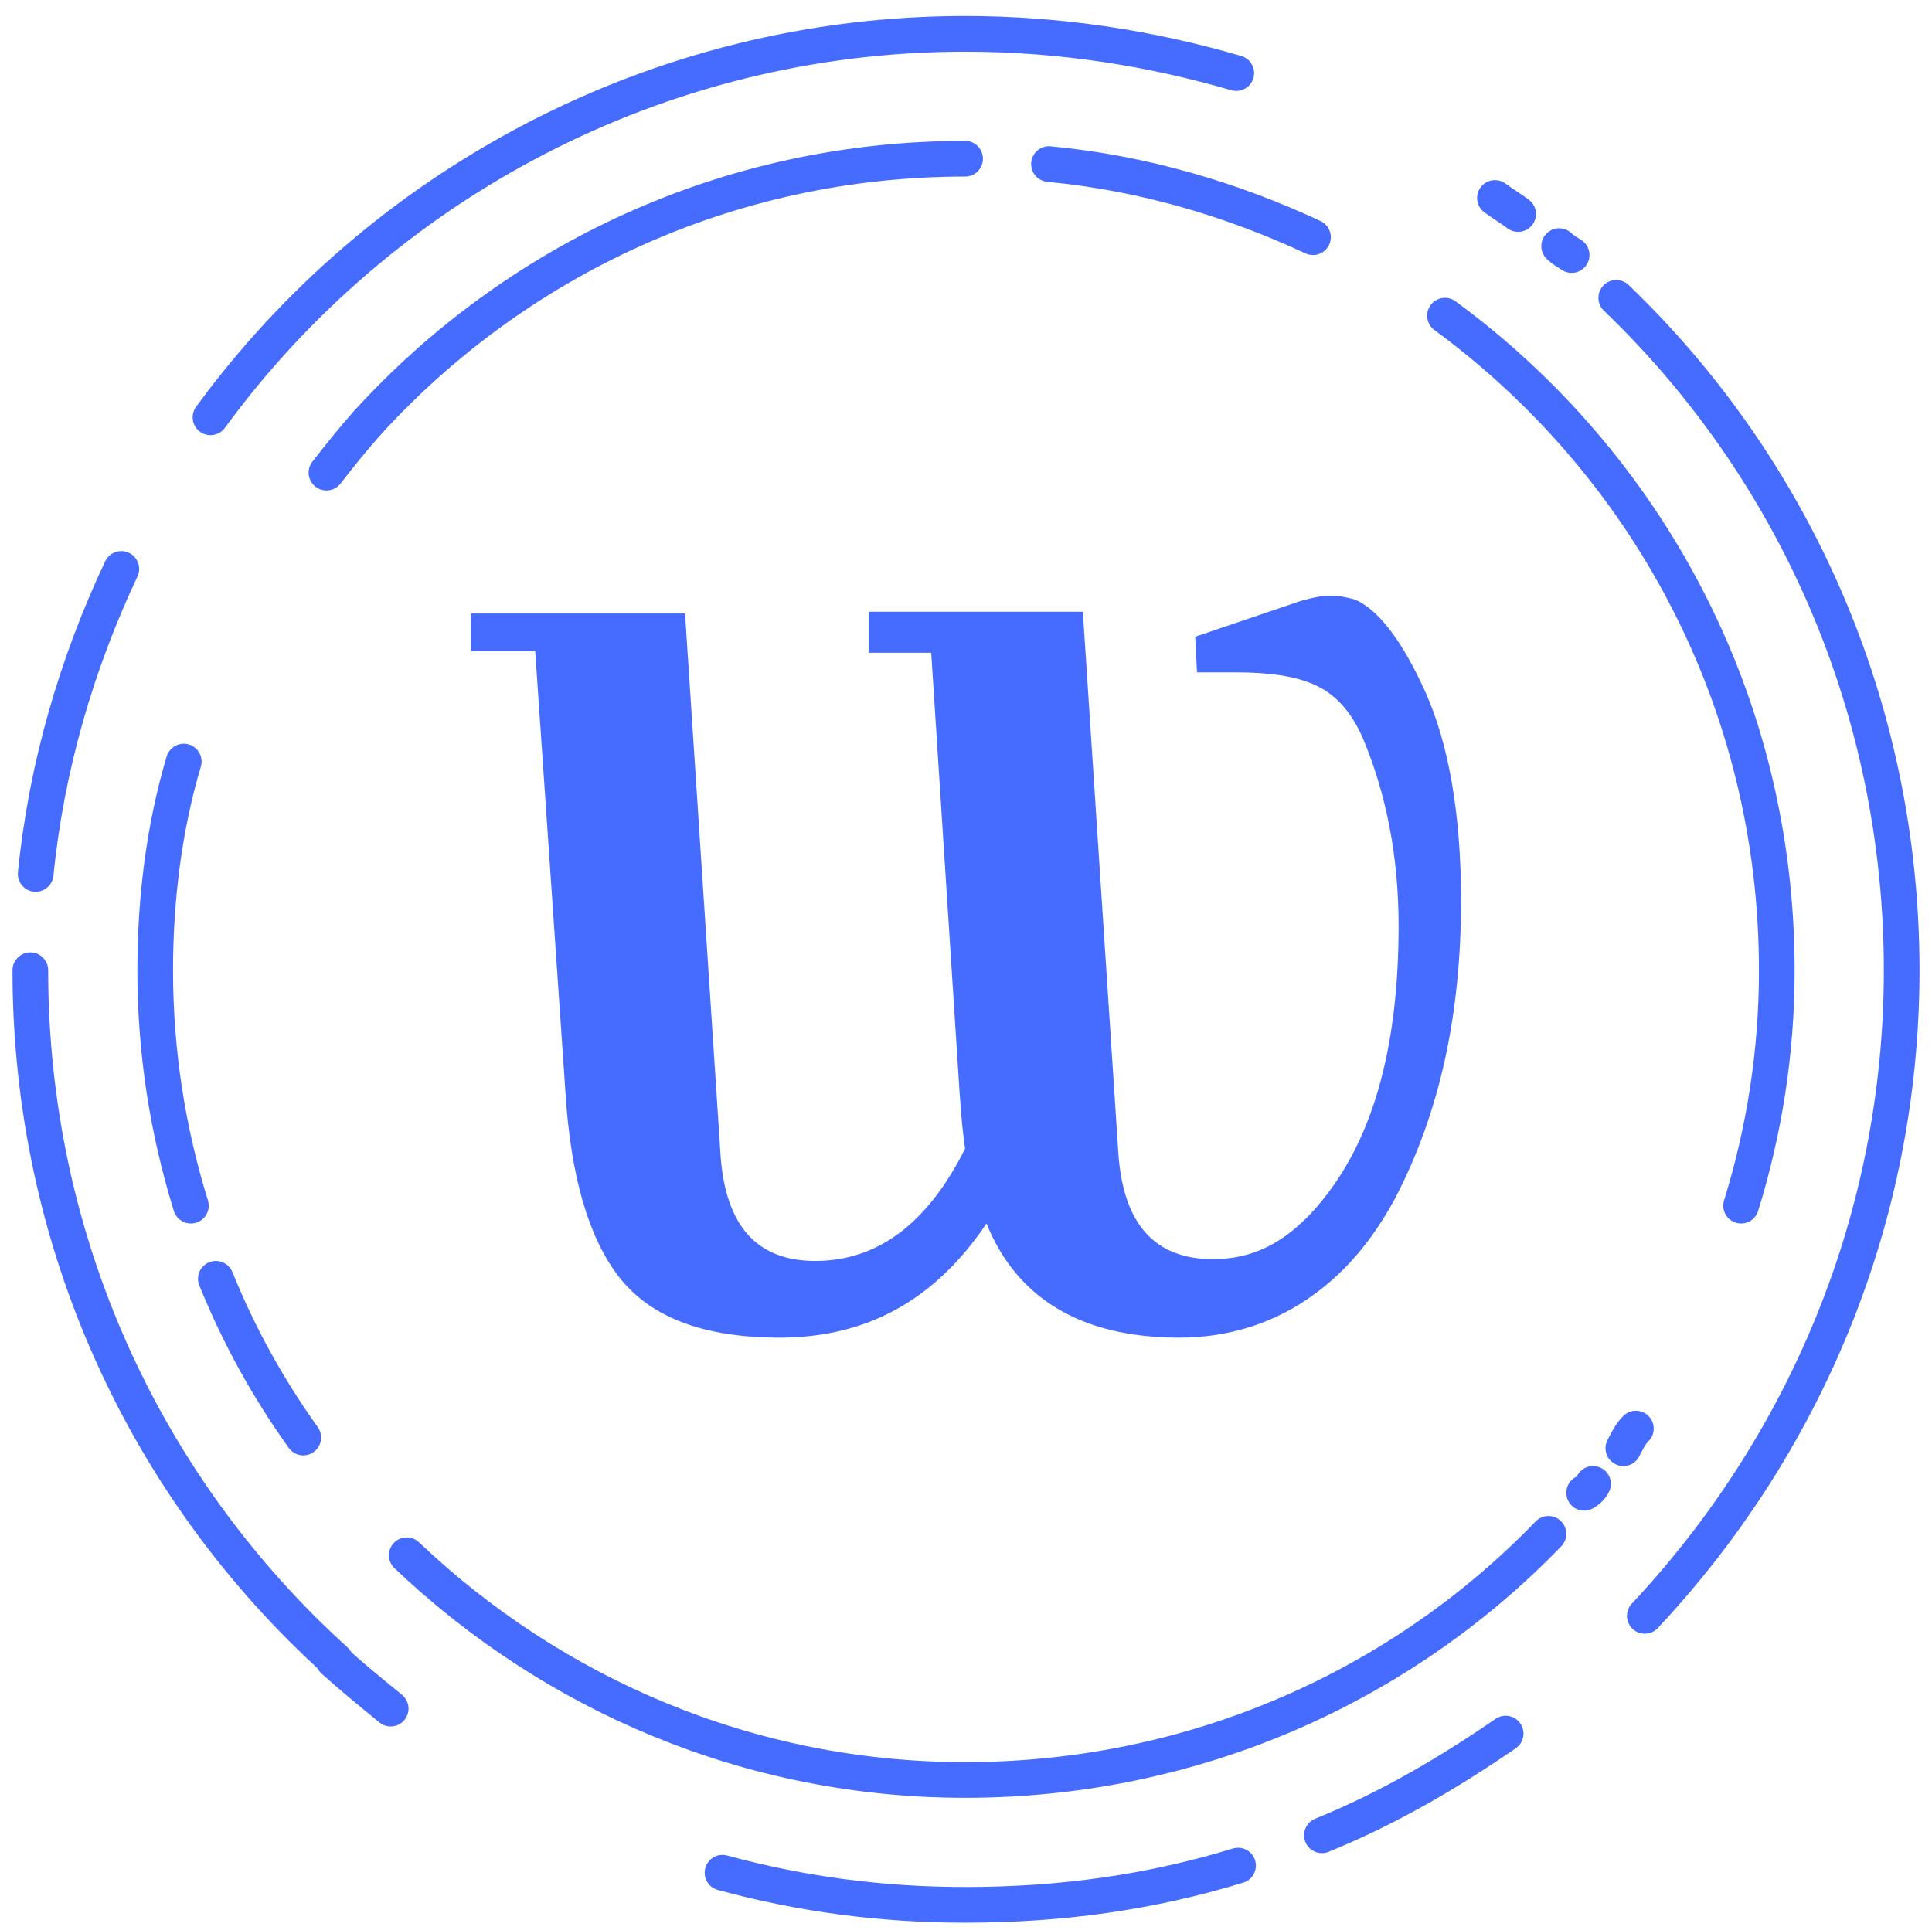
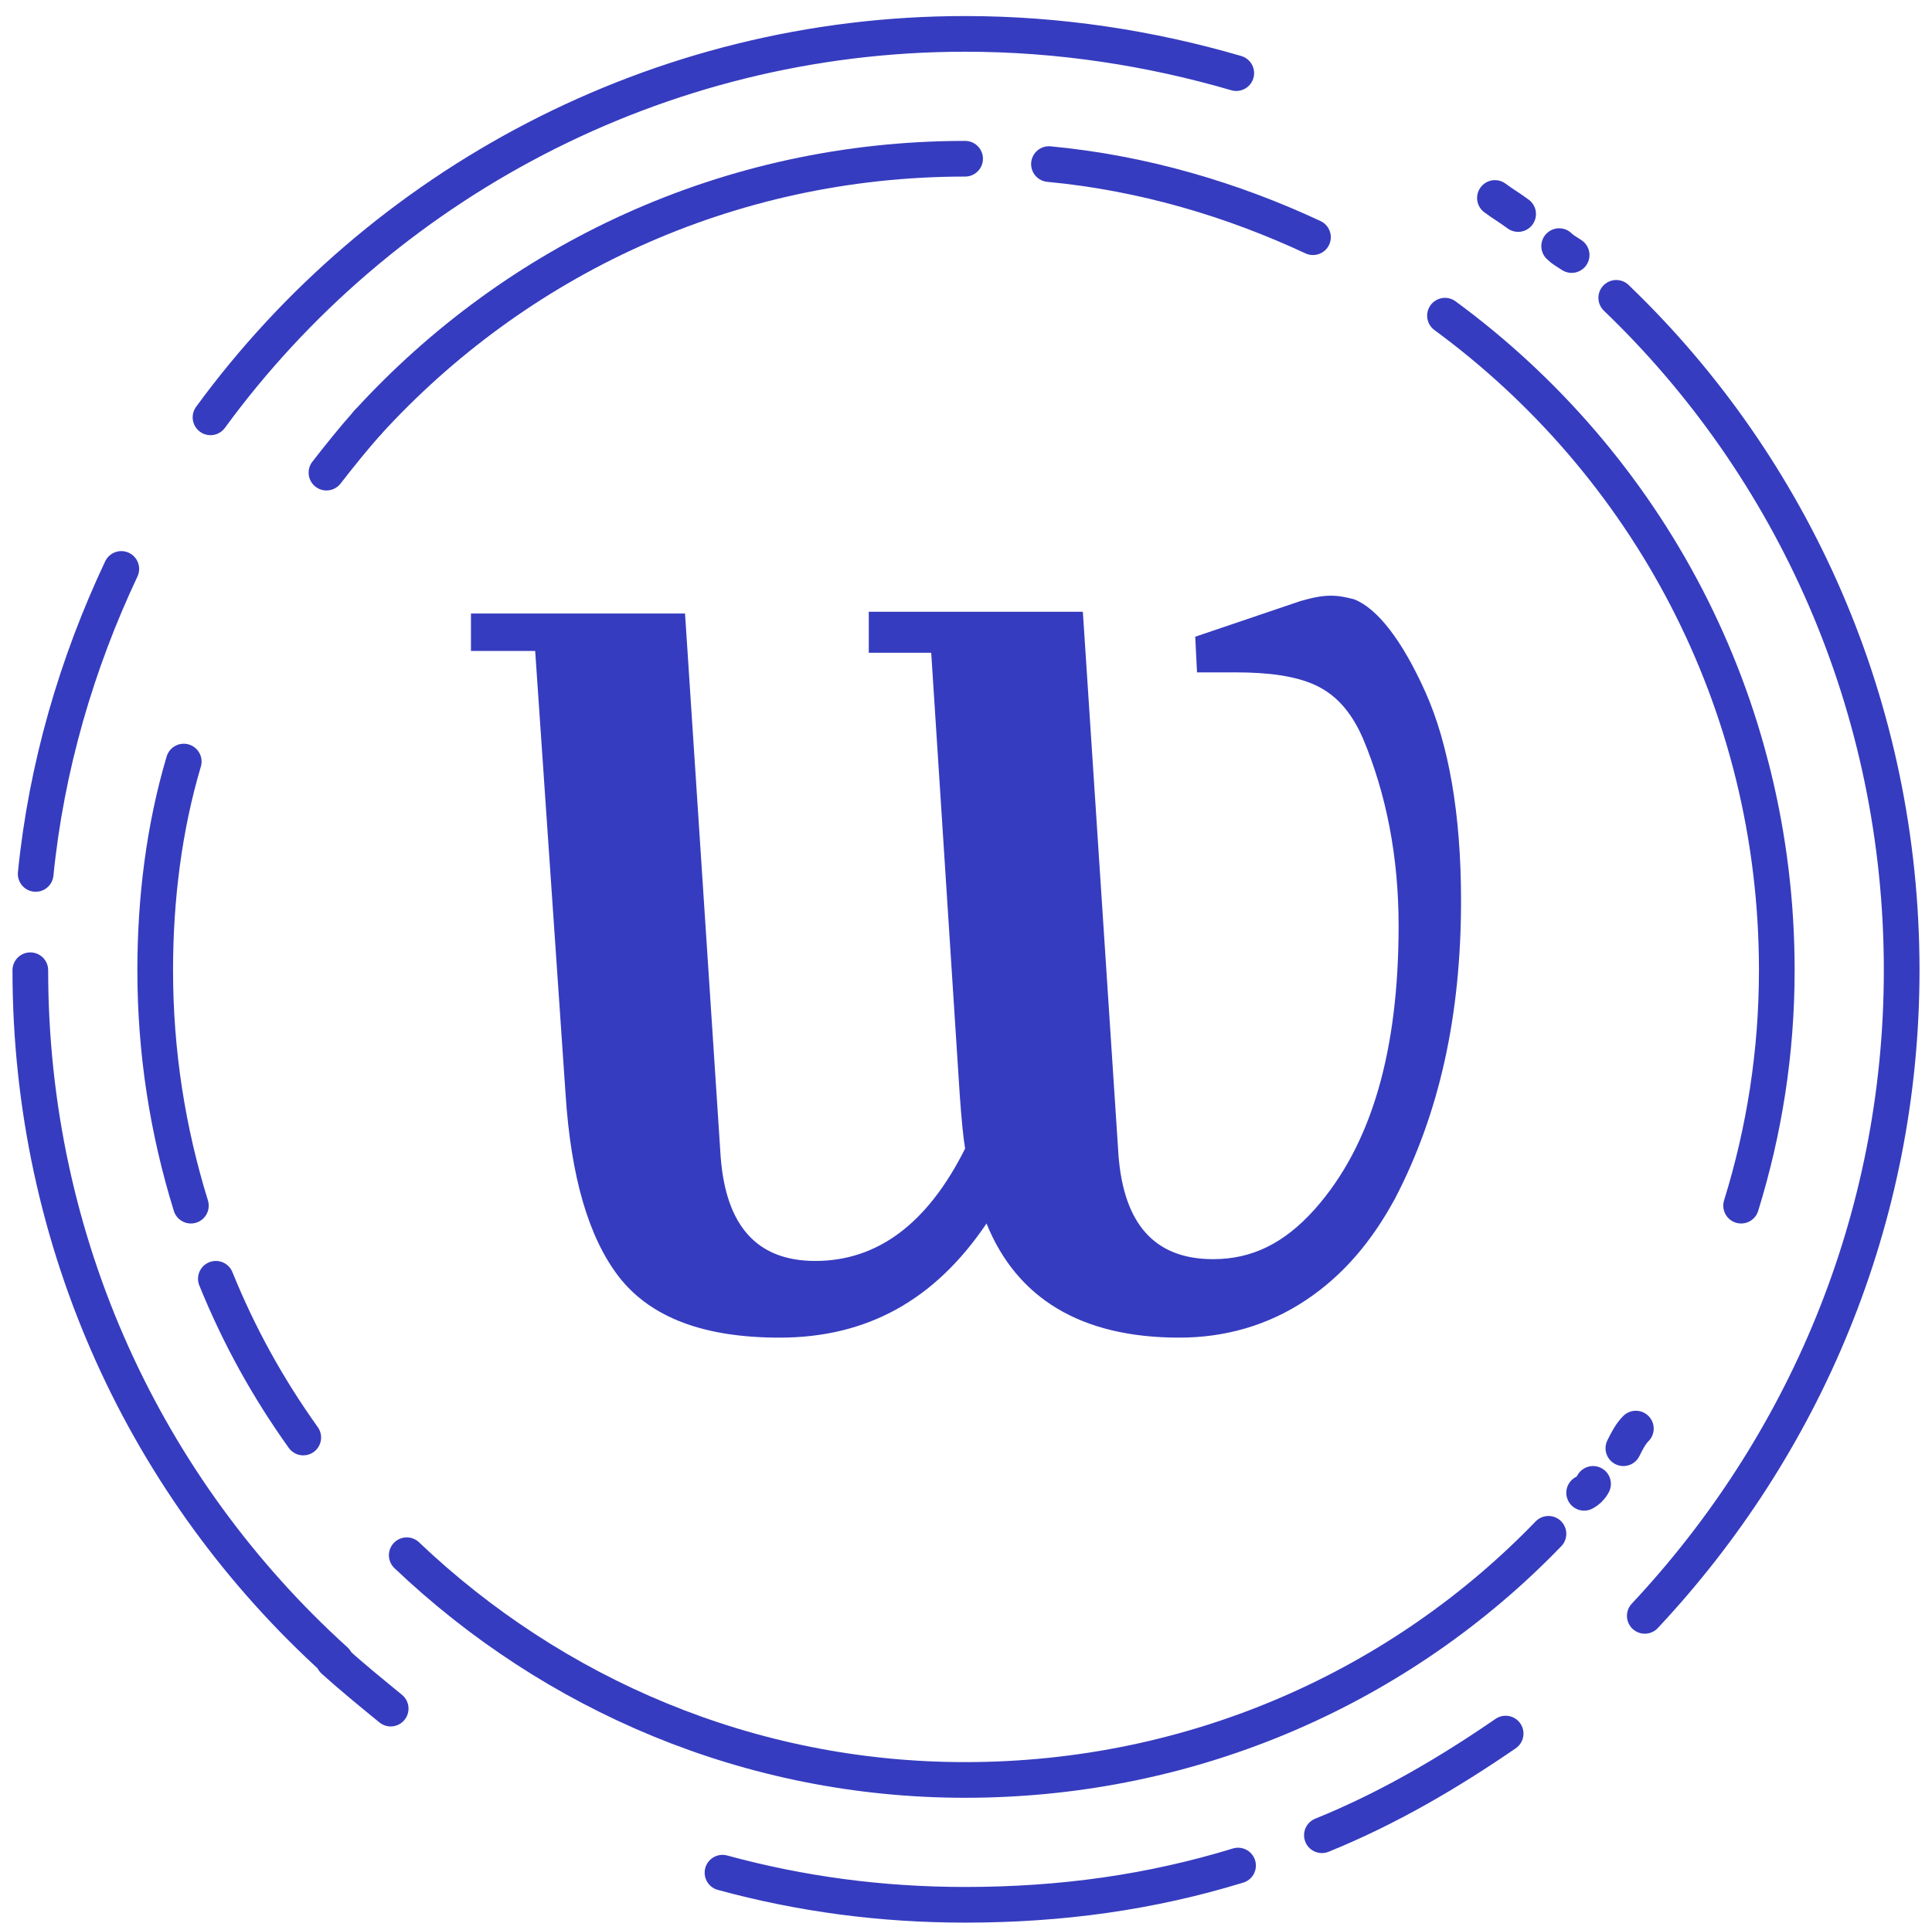
<svg xmlns="http://www.w3.org/2000/svg" version="1.1" id="Layer_1" x="0px" y="0px" viewBox="0 0 108.3 108.2" style="enable-background:new 0 0 108.3 108.2;" xml:space="preserve">
  <style type="text/css">
- 	.st0{fill:none;stroke:#466BFF;stroke-width:2;stroke-linecap:round;stroke-linejoin:round;stroke-miterlimit:10;}
- 	.st1{fill:#466BFF;}
+ 	.st0{fill:none;stroke:#363CBF;stroke-width:2;stroke-linecap:round;stroke-linejoin:round;stroke-miterlimit:10;}
+ 	.st1{fill:#363CBF;}
</style>
  <path class="st0" d="M10.7,67.6c-1.3-4.2-2-8.6-2-13.2c0-4,0.5-8,1.6-11.7" />
  <path class="st0" d="M17,80.6c-2-2.8-3.6-5.7-4.9-8.9" />
  <path class="st0" d="M86.8,86C78.6,94.5,67,99.8,54.1,99.8C42,99.8,31,95,22.8,87.2" />
  <path class="st0" d="M89.3,83.2c-0.1,0.2-0.3,0.4-0.5,0.5" />
  <path class="st0" d="M91.7,80.1c-0.3,0.3-0.5,0.7-0.7,1.1" />
  <path class="st0" d="M81,17.7C92.3,26,99.6,39.3,99.6,54.4c0,4.6-0.7,9-2,13.2" />
  <path class="st0" d="M58.8,9.2c5.3,0.5,10.3,2,14.8,4.1" />
  <path class="st0" d="M20.6,23.7c8.3-9.1,20.2-14.8,33.5-14.8" />
  <path class="st0" d="M18.3,26.5c0.7-0.9,1.5-1.9,2.3-2.8" />
  <g>
    <path class="st0" d="M69.4,104.6c-4.9,1.5-9.9,2.2-15.3,2.2c-4.7,0-9.2-0.6-13.6-1.8" />
    <path class="st0" d="M84.4,97.2c-3.2,2.2-6.6,4.2-10.3,5.7" />
    <path class="st0" d="M90.6,16.7c9.9,9.5,16,22.9,16,37.7c0,14-5.5,26.7-14.4,36.2" />
    <path class="st0" d="M87.4,13.8c0.2,0.2,0.4,0.3,0.7,0.5" />
    <path class="st0" d="M83.8,11.1c0.4,0.3,0.9,0.6,1.3,0.9" />
    <path class="st0" d="M11.8,23.4c9.5-13,25-21.5,42.3-21.5c5.3,0,10.4,0.8,15.2,2.2" />
    <path class="st0" d="M2,49C2.6,43,4.3,37.2,6.8,31.9" />
    <path class="st0" d="M18.8,93.1C8.2,83.5,1.7,69.7,1.7,54.4" />
    <path class="st0" d="M21.9,95.8c-1.1-0.9-2.2-1.8-3.2-2.7" />
  </g>
  <g>
    <path class="st1" d="M26.4,36.7v-2.3h12l2,30.5c0.3,3.8,2,5.8,5.3,5.8c3.5,0,6.3-2.1,8.4-6.3c-0.1-0.6-0.2-1.6-0.3-3l-1.6-24.8   h-3.5v-2.3h12l2,30.5c0.3,3.8,2,5.8,5.3,5.8c2.2,0,4-0.9,5.7-2.8c3.2-3.6,4.7-8.9,4.7-15.9c0-3.9-0.7-7.4-2-10.5   c-0.7-1.6-1.6-2.5-2.7-3c-1.1-0.5-2.6-0.7-4.4-0.7h-2.2L67,35.7l5.9-2c0.7-0.2,1.2-0.3,1.7-0.3c0.5,0,0.9,0.1,1.3,0.2   c1.3,0.5,2.7,2.3,4,5.2c1.3,2.9,2,6.8,2,11.7c0,6.4-1.2,11.9-3.7,16.7c-1.3,2.4-2.9,4.3-5,5.7c-2.1,1.4-4.5,2.1-7.1,2.1   c-5.5,0-9.1-2.2-10.8-6.4c-2.9,4.3-6.7,6.4-11.6,6.4c-4.2,0-7.2-1.1-9-3.4C33,69.4,32,66,31.7,61.3L30,36.5h-3.6L26.4,36.7   L26.4,36.7z" />
  </g>
</svg>
